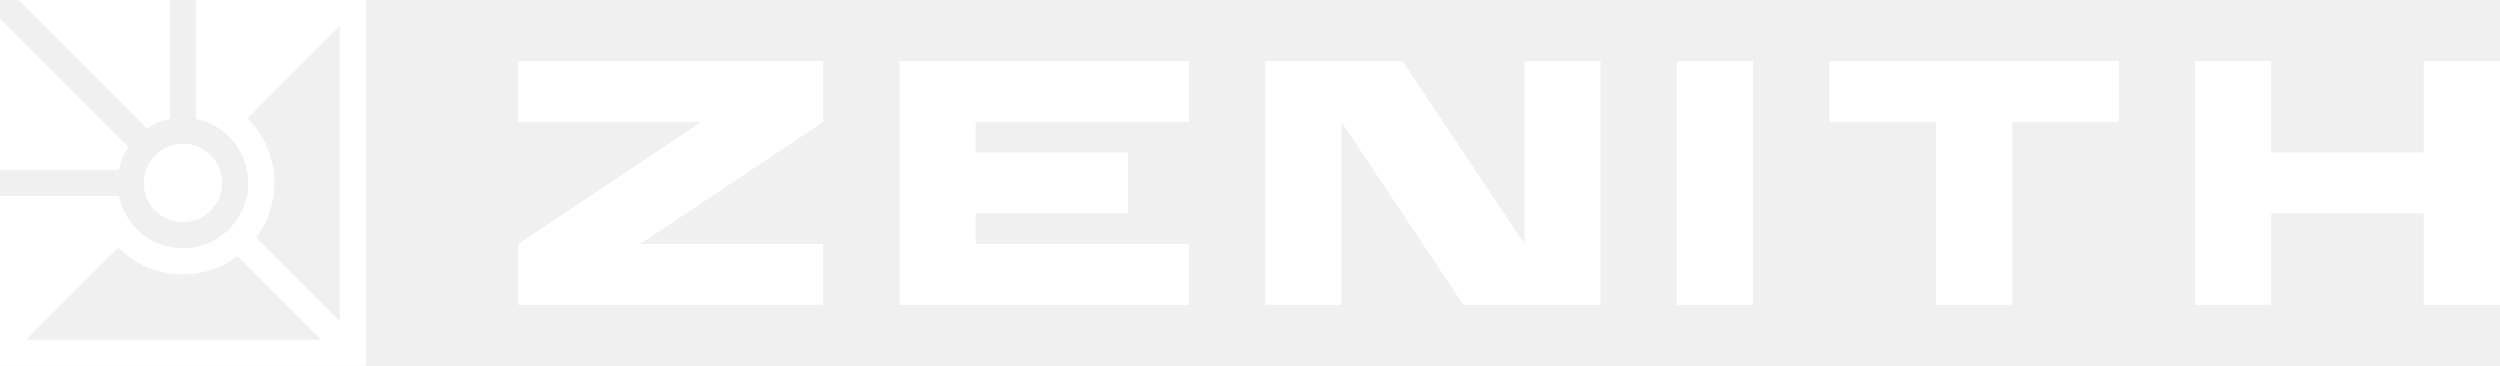
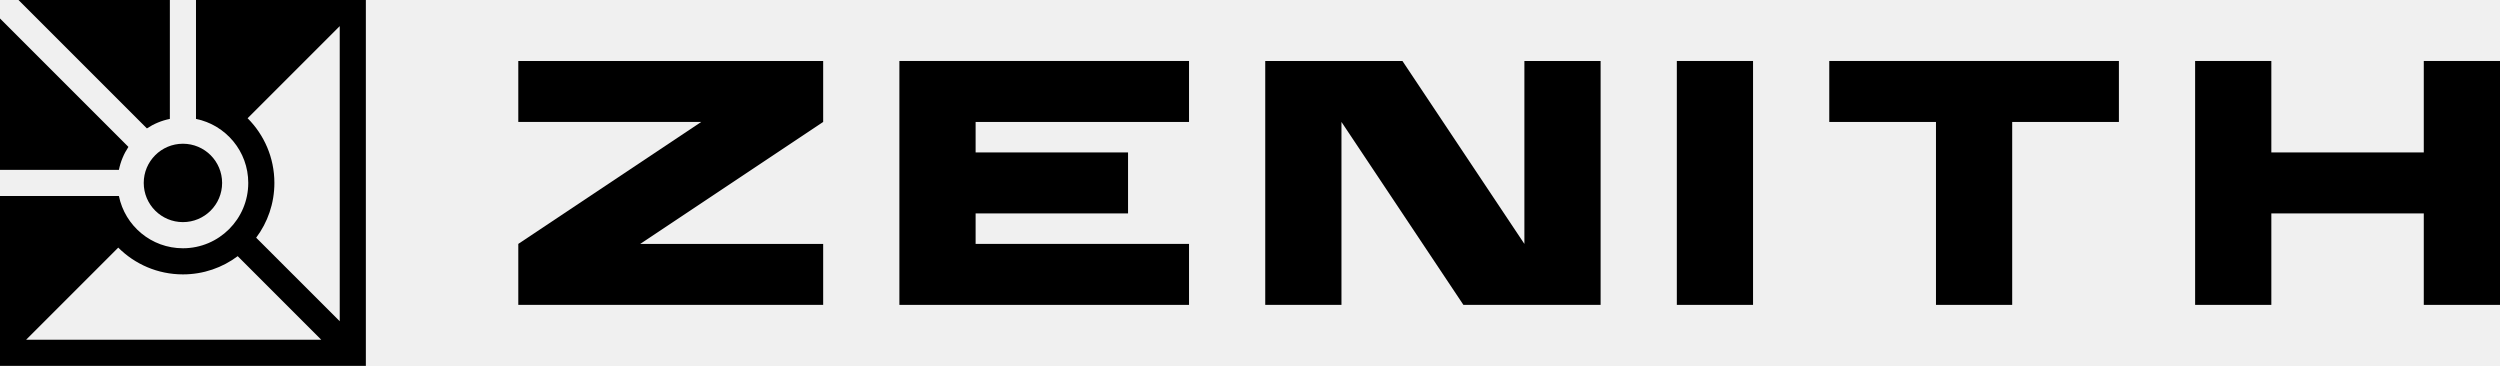
- <svg xmlns="http://www.w3.org/2000/svg" width="164" height="24" viewBox="0 0 164 24" fill="none">
-   <path fill-rule="evenodd" clip-rule="evenodd" d="M12.857 7.8V0H24V24H0V12.857H7.8C8.197 14.813 9.927 16.286 12 16.286C14.367 16.286 16.286 14.367 16.286 12C16.286 9.927 14.813 8.197 12.857 7.8ZM22.286 21.073V1.714L16.243 7.757C17.328 8.843 18 10.343 18 12C18 13.348 17.556 14.592 16.805 15.593L22.286 21.073ZM7.757 16.243L1.714 22.286H21.073L15.593 16.805C14.592 17.556 13.348 18 12 18C10.343 18 8.843 17.328 7.757 16.243Z" fill="white" />
-   <path d="M11.143 7.8C10.596 7.911 10.086 8.126 9.637 8.424L1.212 0H11.143V7.8Z" fill="white" />
-   <path d="M8.424 9.637L0 1.212V11.143H7.8C7.911 10.596 8.126 10.086 8.424 9.637Z" fill="white" />
-   <path d="M14.571 12C14.571 13.42 13.42 14.571 12 14.571C10.58 14.571 9.429 13.42 9.429 12C9.429 10.58 10.58 9.429 12 9.429C13.42 9.429 14.571 10.58 14.571 12Z" fill="white" />
-   <path d="M139 8V4L120 4V8H127V20H132V8H139Z" fill="white" />
-   <path d="M34 4H54V8L42 16H54V20H34V16L46 8H34V4Z" fill="white" />
-   <path d="M83 4H92L100 16V4H105V20H96L88 8V20H83V4Z" fill="white" />
-   <path d="M115 4H110V20H115V4Z" fill="white" />
-   <path d="M144 4H149V10H159V4H164V20H159V14H149V20H144V4Z" fill="white" />
-   <path d="M59 4V20H78V16H64V14H74V10H64V8H78V4H59Z" fill="white" />
+ <svg xmlns="http://www.w3.org/2000/svg" width="164" height="24" viewBox="0 0 164 24" fill="currentColor">
+   <path fill-rule="evenodd" clip-rule="evenodd" d="M12.857 7.8V0H24V24H0V12.857H7.8C8.197 14.813 9.927 16.286 12 16.286C14.367 16.286 16.286 14.367 16.286 12C16.286 9.927 14.813 8.197 12.857 7.8ZM22.286 21.073V1.714L16.243 7.757C17.328 8.843 18 10.343 18 12C18 13.348 17.556 14.592 16.805 15.593L22.286 21.073ZM7.757 16.243L1.714 22.286H21.073L15.593 16.805C14.592 17.556 13.348 18 12 18C10.343 18 8.843 17.328 7.757 16.243Z" />
+   <path d="M11.143 7.8C10.596 7.911 10.086 8.126 9.637 8.424L1.212 0H11.143V7.8Z" />
+   <path d="M8.424 9.637L0 1.212V11.143H7.8C7.911 10.596 8.126 10.086 8.424 9.637Z" />
+   <path d="M14.571 12C14.571 13.42 13.42 14.571 12 14.571C10.58 14.571 9.429 13.42 9.429 12C9.429 10.58 10.58 9.429 12 9.429C13.42 9.429 14.571 10.58 14.571 12Z" />
+   <path d="M139 8V4L120 4V8H127V20H132V8H139Z" />
+   <path d="M34 4H54V8L42 16H54V20H34V16L46 8H34V4Z" />
+   <path d="M83 4H92L100 16V4H105V20H96L88 8V20H83V4Z" />
+   <path d="M115 4H110V20H115V4Z" />
+   <path d="M144 4H149V10H159V4H164V20H159V14H149V20H144V4Z" />
+   <path d="M59 4V20H78V16H64V14H74V10H64V8H78V4H59Z" />
</svg>
